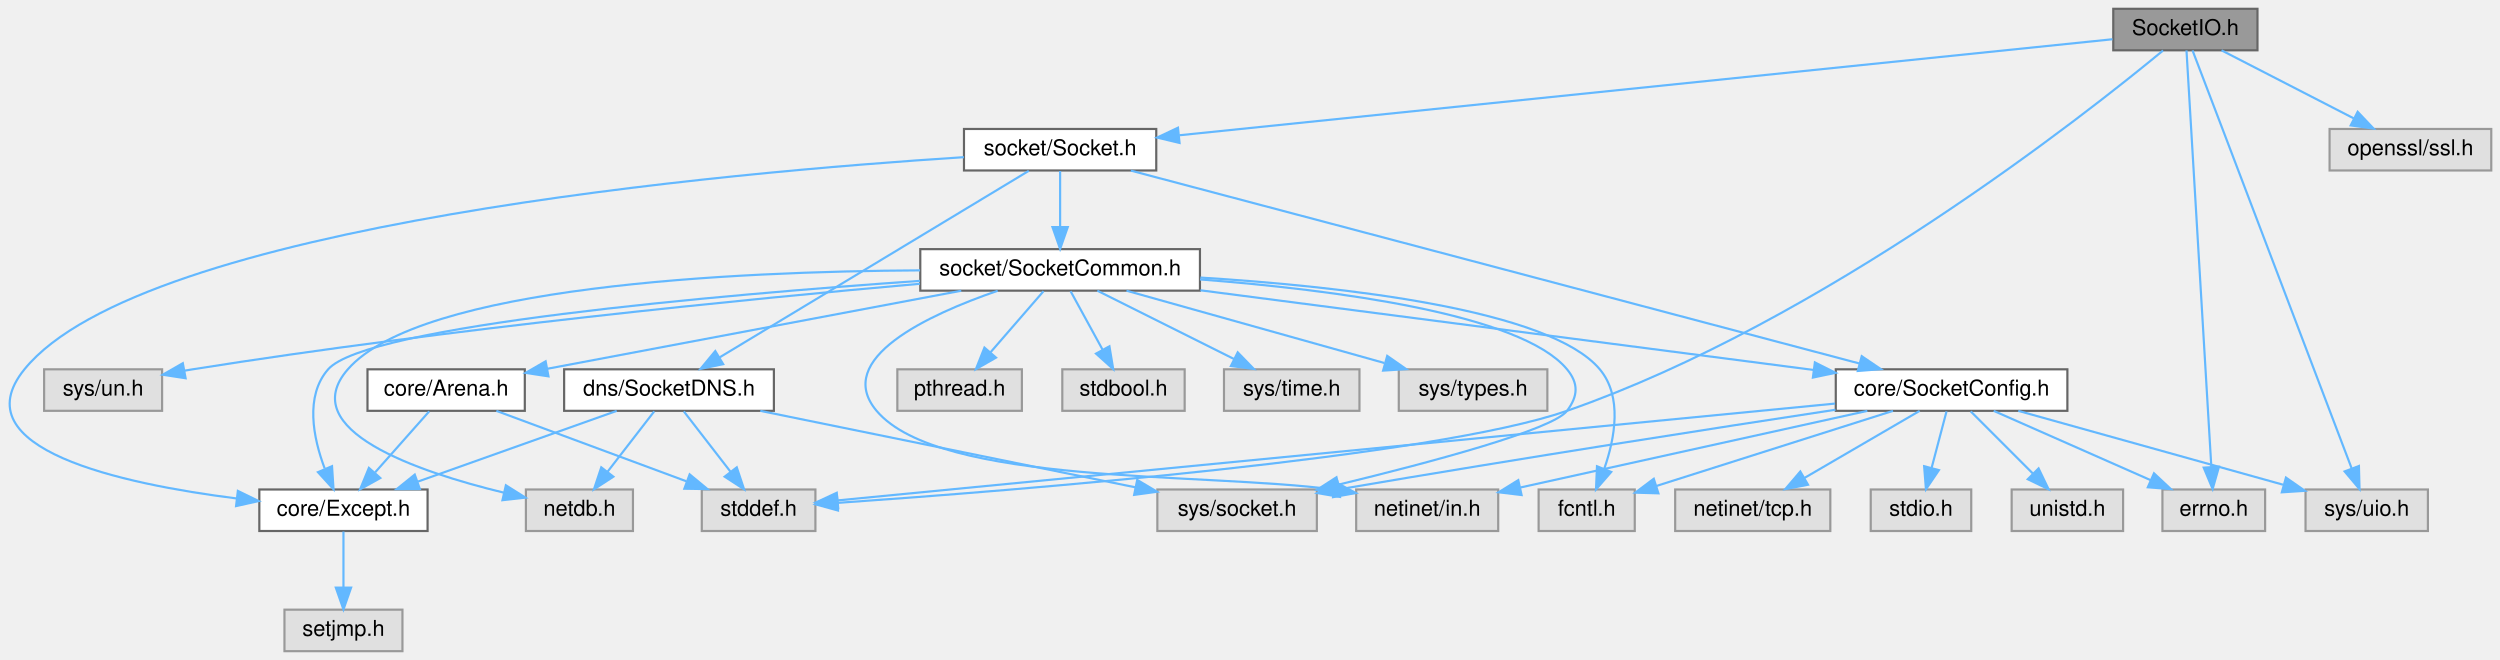
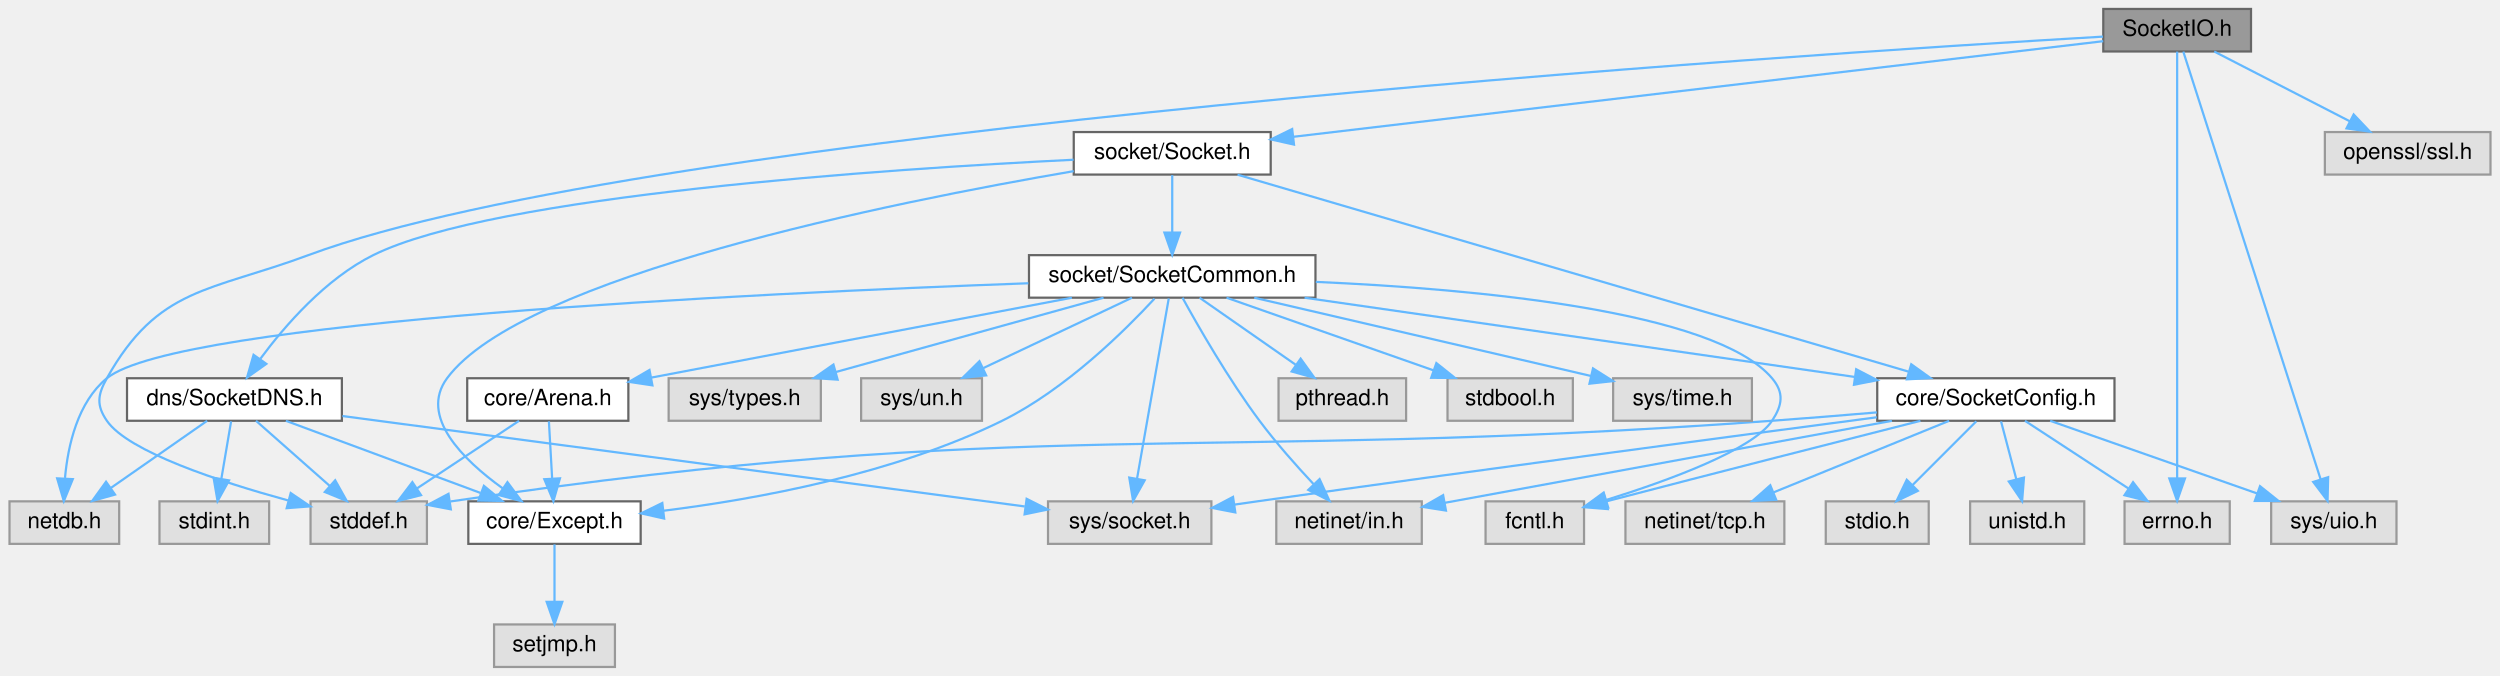
- <svg xmlns="http://www.w3.org/2000/svg" xmlns:xlink="http://www.w3.org/1999/xlink" width="1144pt" height="302pt" viewBox="0.00 0.00 1144.19 302.00">
+ <svg xmlns="http://www.w3.org/2000/svg" xmlns:xlink="http://www.w3.org/1999/xlink" width="1117pt" height="302pt" viewBox="0.00 0.00 1116.50 302.00">
  <g id="graph0" class="graph" transform="scale(1 1) rotate(0) translate(4 298)">
    <g id="Node000001" class="node">
      <g id="a_Node000001">
        <a xlink:title="Internal I/O abstraction layer for socket operations with TLS support.">
-           <polygon fill="#999999" stroke="#666666" points="1029.19,-294 963.19,-294 963.19,-275 1029.19,-275 1029.19,-294" />
-           <text text-anchor="middle" x="996.19" y="-282" font-family="Helvetica,sans-Serif" font-size="10.00">SocketIO.h</text>
+           <polygon fill="#999999" stroke="#666666" points="1001.5,-294 935.5,-294 935.5,-275 1001.5,-275 1001.5,-294" />
+           <text text-anchor="middle" x="968.5" y="-282" font-family="Helvetica,sans-Serif" font-size="10.00">SocketIO.h</text>
        </a>
      </g>
    </g>
    <g id="Node000002" class="node">
      <g id="a_Node000002">
        <a xlink:href="Socket_8h.html" target="_top" xlink:title="High-level TCP/IP and Unix domain socket interface.">
-           <polygon fill="white" stroke="#666666" points="525.19,-239 437.19,-239 437.19,-220 525.19,-220 525.19,-239" />
-           <text text-anchor="middle" x="481.19" y="-227" font-family="Helvetica,sans-Serif" font-size="10.00">socket/Socket.h</text>
+           <polygon fill="white" stroke="#666666" points="563.5,-239 475.5,-239 475.5,-220 563.5,-220 563.5,-239" />
+           <text text-anchor="middle" x="519.5" y="-227" font-family="Helvetica,sans-Serif" font-size="10.00">socket/Socket.h</text>
        </a>
      </g>
    </g>
    <g id="edge1_Node000001_Node000002" class="edge">
      <g id="a_edge1_Node000001_Node000002">
        <a xlink:title=" ">
-           <path fill="none" stroke="#63b8ff" d="M962.8,-280.06C875.98,-271.13 642.5,-247.1 535.77,-236.12" />
-           <polygon fill="#63b8ff" stroke="#63b8ff" points="535.85,-232.61 525.54,-235.06 535.13,-239.57 535.85,-232.61" />
+           <path fill="none" stroke="#63b8ff" d="M935.48,-279.6C858.77,-270.55 667.87,-248.01 573.74,-236.9" />
+           <polygon fill="#63b8ff" stroke="#63b8ff" points="573.91,-233.4 563.57,-235.7 573.09,-240.35 573.91,-233.4" />
        </a>
      </g>
    </g>
    <g id="Node000006" class="node">
      <g id="a_Node000006">
        <a xlink:title=" ">
-           <polygon fill="#e0e0e0" stroke="#999999" points="1032.69,-74 985.69,-74 985.69,-55 1032.69,-55 1032.69,-74" />
-           <text text-anchor="middle" x="1009.19" y="-62" font-family="Helvetica,sans-Serif" font-size="10.00">errno.h</text>
-         </a>
-       </g>
-     </g>
-     <g id="edge34_Node000001_Node000006" class="edge">
-       <g id="a_edge34_Node000001_Node000006">
-         <a xlink:title=" ">
-           <path fill="none" stroke="#63b8ff" d="M996.7,-274.95C998.61,-242.95 1005.37,-129.68 1008.07,-84.4" />
-           <polygon fill="#63b8ff" stroke="#63b8ff" points="1011.57,-84.41 1008.67,-74.22 1004.58,-84 1011.57,-84.41" />
+           <polygon fill="#e0e0e0" stroke="#999999" points="992,-74 945,-74 945,-55 992,-55 992,-74" />
+           <text text-anchor="middle" x="968.5" y="-62" font-family="Helvetica,sans-Serif" font-size="10.00">errno.h</text>
+         </a>
+       </g>
+     </g>
+     <g id="edge35_Node000001_Node000006" class="edge">
+       <g id="a_edge35_Node000001_Node000006">
+         <a xlink:title=" ">
+           <path fill="none" stroke="#63b8ff" d="M968.5,-274.95C968.5,-242.95 968.5,-129.68 968.5,-84.4" />
+           <polygon fill="#63b8ff" stroke="#63b8ff" points="972,-84.22 968.5,-74.22 965,-84.22 972,-84.22" />
        </a>
      </g>
    </g>
    <g id="Node000010" class="node">
      <g id="a_Node000010">
        <a xlink:title=" ">
-           <polygon fill="#e0e0e0" stroke="#999999" points="369.19,-74 317.19,-74 317.19,-55 369.19,-55 369.19,-74" />
-           <text text-anchor="middle" x="343.19" y="-62" font-family="Helvetica,sans-Serif" font-size="10.00">stddef.h</text>
-         </a>
-       </g>
-     </g>
-     <g id="edge35_Node000001_Node000010" class="edge">
-       <g id="a_edge35_Node000001_Node000010">
-         <a xlink:title=" ">
-           <path fill="none" stroke="#63b8ff" d="M985.99,-274.91C950.85,-245.86 830.49,-150.81 713.19,-110 652.01,-88.71 460.13,-73.5 379.48,-67.88" />
-           <polygon fill="#63b8ff" stroke="#63b8ff" points="379.52,-64.38 369.31,-67.18 379.04,-71.36 379.52,-64.38" />
+           <polygon fill="#e0e0e0" stroke="#999999" points="186.5,-74 134.5,-74 134.5,-55 186.5,-55 186.5,-74" />
+           <text text-anchor="middle" x="160.5" y="-62" font-family="Helvetica,sans-Serif" font-size="10.00">stddef.h</text>
+         </a>
+       </g>
+     </g>
+     <g id="edge36_Node000001_Node000010" class="edge">
+       <g id="a_edge36_Node000001_Node000010">
+         <a xlink:title=" ">
+           <path fill="none" stroke="#63b8ff" d="M935.35,-281.64C799.45,-273.68 285.04,-240.37 133.5,-184 89.56,-167.66 66.43,-169.89 43.5,-129 39.37,-121.63 38.71,-116.95 43.5,-110 53.03,-96.18 93.69,-82.83 124.42,-74.42" />
+           <polygon fill="#63b8ff" stroke="#63b8ff" points="125.64,-77.71 134.4,-71.76 123.84,-70.95 125.64,-77.71" />
        </a>
      </g>
    </g>
    <g id="Node000013" class="node">
      <g id="a_Node000013">
        <a xlink:title=" ">
-           <polygon fill="#e0e0e0" stroke="#999999" points="1107.19,-74 1051.19,-74 1051.19,-55 1107.19,-55 1107.19,-74" />
-           <text text-anchor="middle" x="1079.19" y="-62" font-family="Helvetica,sans-Serif" font-size="10.00">sys/uio.h</text>
-         </a>
-       </g>
-     </g>
-     <g id="edge36_Node000001_Node000013" class="edge">
-       <g id="a_edge36_Node000001_Node000013">
-         <a xlink:title=" ">
-           <path fill="none" stroke="#63b8ff" d="M999.46,-274.97C1002.88,-266.01 1008.42,-251.52 1013.19,-239 1034.76,-182.43 1060.21,-115.46 1072.24,-83.81" />
-           <polygon fill="#63b8ff" stroke="#63b8ff" points="1075.62,-84.76 1075.9,-74.17 1069.08,-82.27 1075.62,-84.76" />
-         </a>
-       </g>
-     </g>
-     <g id="Node000024" class="node">
-       <g id="a_Node000024">
-         <a xlink:title=" ">
-           <polygon fill="#e0e0e0" stroke="#999999" points="1136.19,-239 1062.19,-239 1062.19,-220 1136.19,-220 1136.19,-239" />
-           <text text-anchor="middle" x="1099.19" y="-227" font-family="Helvetica,sans-Serif" font-size="10.00">openssl/ssl.h</text>
-         </a>
-       </g>
-     </g>
-     <g id="edge37_Node000001_Node000024" class="edge">
-       <g id="a_edge37_Node000001_Node000024">
-         <a xlink:title=" ">
-           <path fill="none" stroke="#63b8ff" d="M1012.74,-274.98C1029.09,-266.57 1054.33,-253.59 1073.32,-243.81" />
-           <polygon fill="#63b8ff" stroke="#63b8ff" points="1075.05,-246.86 1082.34,-239.17 1071.85,-240.63 1075.05,-246.86" />
+           <polygon fill="#e0e0e0" stroke="#999999" points="1066.5,-74 1010.5,-74 1010.5,-55 1066.5,-55 1066.5,-74" />
+           <text text-anchor="middle" x="1038.5" y="-62" font-family="Helvetica,sans-Serif" font-size="10.00">sys/uio.h</text>
+         </a>
+       </g>
+     </g>
+     <g id="edge37_Node000001_Node000013" class="edge">
+       <g id="a_edge37_Node000001_Node000013">
+         <a xlink:title=" ">
+           <path fill="none" stroke="#63b8ff" d="M971.24,-274.95C981.57,-242.81 1018.2,-128.72 1032.61,-83.83" />
+           <polygon fill="#63b8ff" stroke="#63b8ff" points="1035.97,-84.81 1035.7,-74.22 1029.31,-82.67 1035.97,-84.81" />
+         </a>
+       </g>
+     </g>
+     <g id="Node000025" class="node">
+       <g id="a_Node000025">
+         <a xlink:title=" ">
+           <polygon fill="#e0e0e0" stroke="#999999" points="1108.5,-239 1034.5,-239 1034.5,-220 1108.5,-220 1108.5,-239" />
+           <text text-anchor="middle" x="1071.5" y="-227" font-family="Helvetica,sans-Serif" font-size="10.00">openssl/ssl.h</text>
+         </a>
+       </g>
+     </g>
+     <g id="edge38_Node000001_Node000025" class="edge">
+       <g id="a_edge38_Node000001_Node000025">
+         <a xlink:title=" ">
+           <path fill="none" stroke="#63b8ff" d="M985.05,-274.98C1001.39,-266.57 1026.63,-253.59 1045.63,-243.81" />
+           <polygon fill="#63b8ff" stroke="#63b8ff" points="1047.36,-246.86 1054.65,-239.17 1044.16,-240.63 1047.36,-246.86" />
        </a>
      </g>
    </g>
    <g id="Node000003" class="node">
      <g id="a_Node000003">
        <a xlink:href="Except_8h.html" target="_top" xlink:title="Structured exception handling for C with TRY/EXCEPT/FINALLY blocks.">
-           <polygon fill="white" stroke="#666666" points="191.69,-74 114.69,-74 114.69,-55 191.69,-55 191.69,-74" />
-           <text text-anchor="middle" x="153.19" y="-62" font-family="Helvetica,sans-Serif" font-size="10.00">core/Except.h</text>
+           <polygon fill="white" stroke="#666666" points="282,-74 205,-74 205,-55 282,-55 282,-74" />
+           <text text-anchor="middle" x="243.5" y="-62" font-family="Helvetica,sans-Serif" font-size="10.00">core/Except.h</text>
        </a>
      </g>
    </g>
    <g id="edge2_Node000002_Node000003" class="edge">
      <g id="a_edge2_Node000002_Node000003">
        <a xlink:title=" ">
-           <path fill="none" stroke="#63b8ff" d="M437.16,-226.09C330.15,-219.23 61.25,-195.59 7.19,-129 -22.35,-92.61 51.3,-76.57 104.4,-69.88" />
-           <polygon fill="#63b8ff" stroke="#63b8ff" points="104.86,-73.35 114.38,-68.7 104.04,-66.4 104.86,-73.35" />
+           <path fill="none" stroke="#63b8ff" d="M475.48,-221.53C394.97,-207.77 229.12,-174.49 195.5,-129 182.94,-112 202.53,-92.64 220.33,-79.82" />
+           <polygon fill="#63b8ff" stroke="#63b8ff" points="222.47,-82.59 228.78,-74.08 218.54,-76.8 222.47,-82.59" />
        </a>
      </g>
    </g>
    <g id="Node000005" class="node">
      <g id="a_Node000005">
        <a xlink:href="SocketConfig_8h.html" target="_top" xlink:title="Compile-time and runtime configuration constants, limits, and platform adaptations.">
-           <polygon fill="white" stroke="#666666" points="942.19,-129 836.19,-129 836.19,-110 942.19,-110 942.19,-129" />
-           <text text-anchor="middle" x="889.19" y="-117" font-family="Helvetica,sans-Serif" font-size="10.00">core/SocketConfig.h</text>
+           <polygon fill="white" stroke="#666666" points="940.5,-129 834.5,-129 834.5,-110 940.5,-110 940.5,-129" />
+           <text text-anchor="middle" x="887.5" y="-117" font-family="Helvetica,sans-Serif" font-size="10.00">core/SocketConfig.h</text>
        </a>
      </g>
    </g>
    <g id="edge4_Node000002_Node000005" class="edge">
      <g id="a_edge4_Node000002_Node000005">
        <a xlink:title=" ">
-           <path fill="none" stroke="#63b8ff" d="M513.55,-219.94C586.83,-200.54 765.42,-153.26 847.13,-131.63" />
-           <polygon fill="#63b8ff" stroke="#63b8ff" points="848.06,-135.01 856.83,-129.07 846.27,-128.24 848.06,-135.01" />
+           <path fill="none" stroke="#63b8ff" d="M548.68,-219.94C614.44,-200.64 774.22,-153.74 848.43,-131.97" />
+           <polygon fill="#63b8ff" stroke="#63b8ff" points="849.7,-135.24 858.31,-129.07 847.73,-128.52 849.7,-135.24" />
        </a>
      </g>
    </g>
    <g id="Node000015" class="node">
      <g id="a_Node000015">
        <a xlink:href="SocketDNS_8h.html" target="_top" xlink:title="Asynchronous DNS resolution API for non-blocking network applications.">
-           <polygon fill="white" stroke="#666666" points="350.19,-129 254.19,-129 254.19,-110 350.19,-110 350.19,-129" />
-           <text text-anchor="middle" x="302.19" y="-117" font-family="Helvetica,sans-Serif" font-size="10.00">dns/SocketDNS.h</text>
+           <polygon fill="white" stroke="#666666" points="148.5,-129 52.5,-129 52.5,-110 148.5,-110 148.5,-129" />
+           <text text-anchor="middle" x="100.5" y="-117" font-family="Helvetica,sans-Serif" font-size="10.00">dns/SocketDNS.h</text>
        </a>
      </g>
    </g>
    <g id="edge14_Node000002_Node000015" class="edge">
      <g id="a_edge14_Node000002_Node000015">
        <a xlink:title=" ">
-           <path fill="none" stroke="#63b8ff" d="M466.85,-219.84C435.95,-201.2 362.88,-157.11 325.34,-134.46" />
-           <polygon fill="#63b8ff" stroke="#63b8ff" points="326.98,-131.37 316.61,-129.2 323.36,-137.36 326.98,-131.37" />
+           <path fill="none" stroke="#63b8ff" d="M475.41,-226.63C392.44,-222.51 216.56,-210.83 162.5,-184 141.24,-173.45 123.12,-152.61 112.06,-137.68" />
+           <polygon fill="#63b8ff" stroke="#63b8ff" points="114.75,-135.43 106.11,-129.29 109.04,-139.47 114.75,-135.43" />
+         </a>
+       </g>
+     </g>
+     <g id="Node000018" class="node">
+       <g id="a_Node000018">
+         <a xlink:href="SocketCommon_8h.html" target="_top" xlink:title="Common utilities shared between Socket and SocketDgram modules.">
+           <polygon fill="white" stroke="#666666" points="583.5,-184 455.5,-184 455.5,-165 583.5,-165 583.5,-184" />
+           <text text-anchor="middle" x="519.5" y="-172" font-family="Helvetica,sans-Serif" font-size="10.00">socket/SocketCommon.h</text>
+         </a>
+       </g>
+     </g>
+     <g id="edge20_Node000002_Node000018" class="edge">
+       <g id="a_edge20_Node000002_Node000018">
+         <a xlink:title=" ">
+           <path fill="none" stroke="#63b8ff" d="M519.5,-219.75C519.5,-212.8 519.5,-202.85 519.5,-194.13" />
+           <polygon fill="#63b8ff" stroke="#63b8ff" points="523,-194.09 519.5,-184.09 516,-194.09 523,-194.09" />
+         </a>
+       </g>
+     </g>
+     <g id="Node000004" class="node">
+       <g id="a_Node000004">
+         <a xlink:title=" ">
+           <polygon fill="#e0e0e0" stroke="#999999" points="270.5,-19 216.5,-19 216.5,0 270.5,0 270.5,-19" />
+           <text text-anchor="middle" x="243.5" y="-7" font-family="Helvetica,sans-Serif" font-size="10.00">setjmp.h</text>
+         </a>
+       </g>
+     </g>
+     <g id="edge3_Node000003_Node000004" class="edge">
+       <g id="a_edge3_Node000003_Node000004">
+         <a xlink:title=" ">
+           <path fill="none" stroke="#63b8ff" d="M243.5,-54.75C243.5,-47.8 243.5,-37.85 243.5,-29.13" />
+           <polygon fill="#63b8ff" stroke="#63b8ff" points="247,-29.09 243.5,-19.09 240,-29.09 247,-29.09" />
+         </a>
+       </g>
+     </g>
+     <g id="edge5_Node000005_Node000006" class="edge">
+       <g id="a_edge5_Node000005_Node000006">
+         <a xlink:title=" ">
+           <path fill="none" stroke="#63b8ff" d="M900.51,-109.98C912.96,-101.84 931.96,-89.41 946.71,-79.76" />
+           <polygon fill="#63b8ff" stroke="#63b8ff" points="948.8,-82.57 955.25,-74.17 944.96,-76.72 948.8,-82.57" />
+         </a>
+       </g>
+     </g>
+     <g id="Node000007" class="node">
+       <g id="a_Node000007">
+         <a xlink:title=" ">
+           <polygon fill="#e0e0e0" stroke="#999999" points="703.5,-74 659.5,-74 659.5,-55 703.5,-55 703.5,-74" />
+           <text text-anchor="middle" x="681.5" y="-62" font-family="Helvetica,sans-Serif" font-size="10.00">fcntl.h</text>
+         </a>
+       </g>
+     </g>
+     <g id="edge6_Node000005_Node000007" class="edge">
+       <g id="a_edge6_Node000005_Node000007">
+         <a xlink:title=" ">
+           <path fill="none" stroke="#63b8ff" d="M853.79,-109.98C818.72,-101.09 762.23,-86.7 713.5,-74 713.4,-73.97 713.3,-73.95 713.2,-73.92" />
+           <polygon fill="#63b8ff" stroke="#63b8ff" points="714.09,-70.54 703.53,-71.38 712.31,-77.31 714.09,-70.54" />
+         </a>
+       </g>
+     </g>
+     <g id="Node000008" class="node">
+       <g id="a_Node000008">
+         <a xlink:title=" ">
+           <polygon fill="#e0e0e0" stroke="#999999" points="631,-74 566,-74 566,-55 631,-55 631,-74" />
+           <text text-anchor="middle" x="598.5" y="-62" font-family="Helvetica,sans-Serif" font-size="10.00">netinet/in.h</text>
+         </a>
+       </g>
+     </g>
+     <g id="edge7_Node000005_Node000008" class="edge">
+       <g id="a_edge7_Node000005_Node000008">
+         <a xlink:title=" ">
+           <path fill="none" stroke="#63b8ff" d="M841.07,-109.98C785.91,-99.87 694.64,-83.13 641.18,-73.33" />
+           <polygon fill="#63b8ff" stroke="#63b8ff" points="641.8,-69.88 631.34,-71.52 640.54,-76.77 641.8,-69.88" />
+         </a>
+       </g>
+     </g>
+     <g id="Node000009" class="node">
+       <g id="a_Node000009">
+         <a xlink:title=" ">
+           <polygon fill="#e0e0e0" stroke="#999999" points="793,-74 722,-74 722,-55 793,-55 793,-74" />
+           <text text-anchor="middle" x="757.5" y="-62" font-family="Helvetica,sans-Serif" font-size="10.00">netinet/tcp.h</text>
+         </a>
+       </g>
+     </g>
+     <g id="edge8_Node000005_Node000009" class="edge">
+       <g id="a_edge8_Node000005_Node000009">
+         <a xlink:title=" ">
+           <path fill="none" stroke="#63b8ff" d="M866.61,-109.98C845.42,-101.34 812.37,-87.87 788.2,-78.02" />
+           <polygon fill="#63b8ff" stroke="#63b8ff" points="789.35,-74.7 778.77,-74.17 786.71,-81.19 789.35,-74.7" />
+         </a>
+       </g>
+     </g>
+     <g id="edge9_Node000005_Node000010" class="edge">
+       <g id="a_edge9_Node000005_Node000010">
+         <a xlink:title=" ">
+           <path fill="none" stroke="#63b8ff" d="M834.32,-113.74C819.2,-112.45 802.71,-111.11 787.5,-110 527.94,-91.08 457.93,-112.7 196.94,-73.94" />
+           <polygon fill="#63b8ff" stroke="#63b8ff" points="197.18,-70.43 186.77,-72.41 196.14,-77.36 197.18,-70.43" />
+         </a>
+       </g>
+     </g>
+     <g id="Node000011" class="node">
+       <g id="a_Node000011">
+         <a xlink:title=" ">
+           <polygon fill="#e0e0e0" stroke="#999999" points="857.5,-74 811.5,-74 811.5,-55 857.5,-55 857.5,-74" />
+           <text text-anchor="middle" x="834.5" y="-62" font-family="Helvetica,sans-Serif" font-size="10.00">stdio.h</text>
+         </a>
+       </g>
+     </g>
+     <g id="edge10_Node000005_Node000011" class="edge">
+       <g id="a_edge10_Node000005_Node000011">
+         <a xlink:title=" ">
+           <path fill="none" stroke="#63b8ff" d="M878.75,-109.75C871.03,-102.03 859.6,-90.6 850.28,-81.28" />
+           <polygon fill="#63b8ff" stroke="#63b8ff" points="852.64,-78.69 843.09,-74.09 847.69,-83.64 852.64,-78.69" />
+         </a>
+       </g>
+     </g>
+     <g id="Node000012" class="node">
+       <g id="a_Node000012">
+         <a xlink:title=" ">
+           <polygon fill="#e0e0e0" stroke="#999999" points="537,-74 464,-74 464,-55 537,-55 537,-74" />
+           <text text-anchor="middle" x="500.5" y="-62" font-family="Helvetica,sans-Serif" font-size="10.00">sys/socket.h</text>
+         </a>
+       </g>
+     </g>
+     <g id="edge11_Node000005_Node000012" class="edge">
+       <g id="a_edge11_Node000005_Node000012">
+         <a xlink:title=" ">
+           <path fill="none" stroke="#63b8ff" d="M834.31,-111.56C769.07,-102.99 655.09,-87.86 557.5,-74 554.23,-73.54 550.86,-73.05 547.46,-72.56" />
+           <polygon fill="#63b8ff" stroke="#63b8ff" points="547.69,-69.05 537.28,-71.06 546.67,-75.98 547.69,-69.05" />
+         </a>
+       </g>
+     </g>
+     <g id="edge12_Node000005_Node000013" class="edge">
+       <g id="a_edge12_Node000005_Node000013">
+         <a xlink:title=" ">
+           <path fill="none" stroke="#63b8ff" d="M911.76,-109.98C936.82,-101.19 976.13,-87.39 1004.33,-77.49" />
+           <polygon fill="#63b8ff" stroke="#63b8ff" points="1005.52,-80.78 1013.8,-74.17 1003.2,-74.18 1005.52,-80.78" />
+         </a>
+       </g>
+     </g>
+     <g id="Node000014" class="node">
+       <g id="a_Node000014">
+         <a xlink:title=" ">
+           <polygon fill="#e0e0e0" stroke="#999999" points="927,-74 876,-74 876,-55 927,-55 927,-74" />
+           <text text-anchor="middle" x="901.5" y="-62" font-family="Helvetica,sans-Serif" font-size="10.00">unistd.h</text>
+         </a>
+       </g>
+     </g>
+     <g id="edge13_Node000005_Node000014" class="edge">
+       <g id="a_edge13_Node000005_Node000014">
+         <a xlink:title=" ">
+           <path fill="none" stroke="#63b8ff" d="M889.81,-109.75C891.67,-102.72 894.34,-92.62 896.65,-83.84" />
+           <polygon fill="#63b8ff" stroke="#63b8ff" points="900.06,-84.65 899.23,-74.09 893.29,-82.86 900.06,-84.65" />
+         </a>
+       </g>
+     </g>
+     <g id="edge15_Node000015_Node000003" class="edge">
+       <g id="a_edge15_Node000015_Node000003">
+         <a xlink:title=" ">
+           <path fill="none" stroke="#63b8ff" d="M123.48,-109.98C147,-101.27 183.79,-87.63 210.44,-77.75" />
+           <polygon fill="#63b8ff" stroke="#63b8ff" points="211.95,-80.93 220.11,-74.17 209.51,-74.36 211.95,-80.93" />
+         </a>
+       </g>
+     </g>
+     <g id="edge17_Node000015_Node000010" class="edge">
+       <g id="a_edge17_Node000015_Node000010">
+         <a xlink:title=" ">
+           <path fill="none" stroke="#63b8ff" d="M110.14,-109.98C119.01,-102.15 132.37,-90.34 143.11,-80.86" />
+           <polygon fill="#63b8ff" stroke="#63b8ff" points="145.51,-83.41 150.68,-74.17 140.87,-78.17 145.51,-83.41" />
+         </a>
+       </g>
+     </g>
+     <g id="edge19_Node000015_Node000012" class="edge">
+       <g id="a_edge19_Node000015_Node000012">
+         <a xlink:title=" ">
+           <path fill="none" stroke="#63b8ff" d="M148.75,-112.11C226.15,-101.85 377.1,-81.85 453.62,-71.71" />
+           <polygon fill="#63b8ff" stroke="#63b8ff" points="454.45,-75.13 463.91,-70.35 453.53,-68.19 454.45,-75.13" />
+         </a>
+       </g>
+     </g>
+     <g id="Node000016" class="node">
+       <g id="a_Node000016">
+         <a xlink:title=" ">
+           <polygon fill="#e0e0e0" stroke="#999999" points="49,-74 0,-74 0,-55 49,-55 49,-74" />
+           <text text-anchor="middle" x="24.5" y="-62" font-family="Helvetica,sans-Serif" font-size="10.00">netdb.h</text>
+         </a>
+       </g>
+     </g>
+     <g id="edge16_Node000015_Node000016" class="edge">
+       <g id="a_edge16_Node000015_Node000016">
+         <a xlink:title=" ">
+           <path fill="none" stroke="#63b8ff" d="M88.29,-109.98C76.72,-101.92 59.12,-89.65 45.34,-80.03" />
+           <polygon fill="#63b8ff" stroke="#63b8ff" points="47.14,-77.02 36.93,-74.17 43.13,-82.76 47.14,-77.02" />
        </a>
      </g>
    </g>
    <g id="Node000017" class="node">
      <g id="a_Node000017">
-         <a xlink:href="SocketCommon_8h.html" target="_top" xlink:title="Common utilities shared between Socket and SocketDgram modules.">
-           <polygon fill="white" stroke="#666666" points="545.19,-184 417.19,-184 417.19,-165 545.19,-165 545.19,-184" />
-           <text text-anchor="middle" x="481.19" y="-172" font-family="Helvetica,sans-Serif" font-size="10.00">socket/SocketCommon.h</text>
-         </a>
-       </g>
-     </g>
-     <g id="edge19_Node000002_Node000017" class="edge">
-       <g id="a_edge19_Node000002_Node000017">
-         <a xlink:title=" ">
-           <path fill="none" stroke="#63b8ff" d="M481.19,-219.75C481.19,-212.8 481.19,-202.85 481.19,-194.13" />
-           <polygon fill="#63b8ff" stroke="#63b8ff" points="484.69,-194.09 481.19,-184.09 477.69,-194.09 484.69,-194.09" />
-         </a>
-       </g>
-     </g>
-     <g id="Node000004" class="node">
-       <g id="a_Node000004">
-         <a xlink:title=" ">
-           <polygon fill="#e0e0e0" stroke="#999999" points="180.19,-19 126.19,-19 126.19,0 180.19,0 180.19,-19" />
-           <text text-anchor="middle" x="153.19" y="-7" font-family="Helvetica,sans-Serif" font-size="10.00">setjmp.h</text>
-         </a>
-       </g>
-     </g>
-     <g id="edge3_Node000003_Node000004" class="edge">
-       <g id="a_edge3_Node000003_Node000004">
-         <a xlink:title=" ">
-           <path fill="none" stroke="#63b8ff" d="M153.19,-54.75C153.19,-47.8 153.19,-37.85 153.19,-29.13" />
-           <polygon fill="#63b8ff" stroke="#63b8ff" points="156.69,-29.09 153.19,-19.09 149.69,-29.09 156.69,-29.09" />
-         </a>
-       </g>
-     </g>
-     <g id="edge5_Node000005_Node000006" class="edge">
-       <g id="a_edge5_Node000005_Node000006">
-         <a xlink:title=" ">
-           <path fill="none" stroke="#63b8ff" d="M908.47,-109.98C927.86,-101.42 958,-88.11 980.26,-78.28" />
-           <polygon fill="#63b8ff" stroke="#63b8ff" points="981.83,-81.41 989.56,-74.17 979,-75.01 981.83,-81.41" />
-         </a>
-       </g>
-     </g>
-     <g id="Node000007" class="node">
-       <g id="a_Node000007">
-         <a xlink:title=" ">
-           <polygon fill="#e0e0e0" stroke="#999999" points="744.19,-74 700.19,-74 700.19,-55 744.19,-55 744.19,-74" />
-           <text text-anchor="middle" x="722.19" y="-62" font-family="Helvetica,sans-Serif" font-size="10.00">fcntl.h</text>
-         </a>
-       </g>
-     </g>
-     <g id="edge6_Node000005_Node000007" class="edge">
-       <g id="a_edge6_Node000005_Node000007">
-         <a xlink:title=" ">
-           <path fill="none" stroke="#63b8ff" d="M862.36,-109.98C832.83,-100.61 785.38,-85.55 754,-75.59" />
-           <polygon fill="#63b8ff" stroke="#63b8ff" points="755.01,-72.24 744.42,-72.55 752.89,-78.91 755.01,-72.24" />
-         </a>
-       </g>
-     </g>
-     <g id="Node000008" class="node">
-       <g id="a_Node000008">
-         <a xlink:title=" ">
-           <polygon fill="#e0e0e0" stroke="#999999" points="681.69,-74 616.69,-74 616.69,-55 681.69,-55 681.69,-74" />
-           <text text-anchor="middle" x="649.19" y="-62" font-family="Helvetica,sans-Serif" font-size="10.00">netinet/in.h</text>
-         </a>
-       </g>
-     </g>
-     <g id="edge7_Node000005_Node000008" class="edge">
-       <g id="a_edge7_Node000005_Node000008">
-         <a xlink:title=" ">
-           <path fill="none" stroke="#63b8ff" d="M850.63,-109.98C807.24,-100.4 736.94,-84.88 691.91,-74.93" />
-           <polygon fill="#63b8ff" stroke="#63b8ff" points="692.39,-71.46 681.87,-72.72 690.88,-78.29 692.39,-71.46" />
-         </a>
-       </g>
-     </g>
-     <g id="Node000009" class="node">
-       <g id="a_Node000009">
-         <a xlink:title=" ">
-           <polygon fill="#e0e0e0" stroke="#999999" points="833.69,-74 762.69,-74 762.69,-55 833.69,-55 833.69,-74" />
-           <text text-anchor="middle" x="798.19" y="-62" font-family="Helvetica,sans-Serif" font-size="10.00">netinet/tcp.h</text>
-         </a>
-       </g>
-     </g>
-     <g id="edge8_Node000005_Node000009" class="edge">
-       <g id="a_edge8_Node000005_Node000009">
-         <a xlink:title=" ">
-           <path fill="none" stroke="#63b8ff" d="M874.57,-109.98C860.33,-101.69 838.44,-88.94 821.74,-79.22" />
-           <polygon fill="#63b8ff" stroke="#63b8ff" points="823.48,-76.18 813.08,-74.17 819.96,-82.23 823.48,-76.18" />
-         </a>
-       </g>
-     </g>
-     <g id="edge9_Node000005_Node000010" class="edge">
-       <g id="a_edge9_Node000005_Node000010">
-         <a xlink:title=" ">
-           <path fill="none" stroke="#63b8ff" d="M835.85,-113.32C725.26,-102.59 473.51,-78.15 379.5,-69.02" />
-           <polygon fill="#63b8ff" stroke="#63b8ff" points="379.64,-65.52 369.35,-68.04 378.96,-72.49 379.64,-65.52" />
-         </a>
-       </g>
-     </g>
-     <g id="Node000011" class="node">
-       <g id="a_Node000011">
-         <a xlink:title=" ">
-           <polygon fill="#e0e0e0" stroke="#999999" points="898.19,-74 852.19,-74 852.19,-55 898.19,-55 898.19,-74" />
-           <text text-anchor="middle" x="875.19" y="-62" font-family="Helvetica,sans-Serif" font-size="10.00">stdio.h</text>
-         </a>
-       </g>
-     </g>
-     <g id="edge10_Node000005_Node000011" class="edge">
-       <g id="a_edge10_Node000005_Node000011">
-         <a xlink:title=" ">
-           <path fill="none" stroke="#63b8ff" d="M886.88,-109.75C885.03,-102.72 882.36,-92.62 880.04,-83.84" />
-           <polygon fill="#63b8ff" stroke="#63b8ff" points="883.4,-82.86 877.46,-74.09 876.63,-84.65 883.4,-82.86" />
-         </a>
-       </g>
-     </g>
-     <g id="Node000012" class="node">
-       <g id="a_Node000012">
-         <a xlink:title=" ">
-           <polygon fill="#e0e0e0" stroke="#999999" points="598.69,-74 525.69,-74 525.69,-55 598.69,-55 598.69,-74" />
-           <text text-anchor="middle" x="562.19" y="-62" font-family="Helvetica,sans-Serif" font-size="10.00">sys/socket.h</text>
-         </a>
-       </g>
-     </g>
-     <g id="edge11_Node000005_Node000012" class="edge">
-       <g id="a_edge11_Node000005_Node000012">
-         <a xlink:title=" ">
-           <path fill="none" stroke="#63b8ff" d="M836.04,-110.5C781.58,-102.21 694.21,-88.64 608.71,-74.05" />
-           <polygon fill="#63b8ff" stroke="#63b8ff" points="609.28,-70.6 598.84,-72.36 608.1,-77.5 609.28,-70.6" />
-         </a>
-       </g>
-     </g>
-     <g id="edge12_Node000005_Node000013" class="edge">
-       <g id="a_edge12_Node000005_Node000013">
-         <a xlink:title=" ">
-           <path fill="none" stroke="#63b8ff" d="M919.72,-109.98C952.66,-100.8 1005.18,-86.15 1040.87,-76.19" />
-           <polygon fill="#63b8ff" stroke="#63b8ff" points="1042.22,-79.45 1050.91,-73.39 1040.34,-72.7 1042.22,-79.45" />
-         </a>
-       </g>
-     </g>
-     <g id="Node000014" class="node">
-       <g id="a_Node000014">
-         <a xlink:title=" ">
-           <polygon fill="#e0e0e0" stroke="#999999" points="967.69,-74 916.69,-74 916.69,-55 967.69,-55 967.69,-74" />
-           <text text-anchor="middle" x="942.19" y="-62" font-family="Helvetica,sans-Serif" font-size="10.00">unistd.h</text>
-         </a>
-       </g>
-     </g>
-     <g id="edge13_Node000005_Node000014" class="edge">
-       <g id="a_edge13_Node000005_Node000014">
-         <a xlink:title=" ">
-           <path fill="none" stroke="#63b8ff" d="M897.94,-109.75C905.66,-102.03 917.1,-90.6 926.41,-81.28" />
-           <polygon fill="#63b8ff" stroke="#63b8ff" points="929.01,-83.64 933.6,-74.09 924.06,-78.69 929.01,-83.64" />
-         </a>
-       </g>
-     </g>
-     <g id="edge15_Node000015_Node000003" class="edge">
-       <g id="a_edge15_Node000015_Node000003">
-         <a xlink:title=" ">
-           <path fill="none" stroke="#63b8ff" d="M278.25,-109.98C253.64,-101.23 215.07,-87.51 187.28,-77.62" />
-           <polygon fill="#63b8ff" stroke="#63b8ff" points="188.16,-74.22 177.57,-74.17 185.82,-80.82 188.16,-74.22" />
-         </a>
-       </g>
-     </g>
-     <g id="edge17_Node000015_Node000010" class="edge">
-       <g id="a_edge17_Node000015_Node000010">
-         <a xlink:title=" ">
-           <path fill="none" stroke="#63b8ff" d="M308.96,-109.75C314.75,-102.26 323.25,-91.28 330.33,-82.13" />
-           <polygon fill="#63b8ff" stroke="#63b8ff" points="333.2,-84.14 336.55,-74.09 327.66,-79.86 333.2,-84.14" />
-         </a>
-       </g>
-     </g>
-     <g id="edge18_Node000015_Node000012" class="edge">
-       <g id="a_edge18_Node000015_Node000012">
-         <a xlink:title=" ">
-           <path fill="none" stroke="#63b8ff" d="M343.97,-109.98C390.87,-100.42 466.79,-84.95 515.58,-75" />
-           <polygon fill="#63b8ff" stroke="#63b8ff" points="516.47,-78.39 525.57,-72.97 515.07,-71.53 516.47,-78.39" />
-         </a>
-       </g>
-     </g>
-     <g id="Node000016" class="node">
-       <g id="a_Node000016">
-         <a xlink:title=" ">
-           <polygon fill="#e0e0e0" stroke="#999999" points="285.69,-74 236.69,-74 236.69,-55 285.69,-55 285.69,-74" />
-           <text text-anchor="middle" x="261.19" y="-62" font-family="Helvetica,sans-Serif" font-size="10.00">netdb.h</text>
-         </a>
-       </g>
-     </g>
-     <g id="edge16_Node000015_Node000016" class="edge">
-       <g id="a_edge16_Node000015_Node000016">
-         <a xlink:title=" ">
-           <path fill="none" stroke="#63b8ff" d="M295.42,-109.75C289.63,-102.26 281.13,-91.28 274.06,-82.13" />
-           <polygon fill="#63b8ff" stroke="#63b8ff" points="276.72,-79.86 267.84,-74.09 271.19,-84.14 276.72,-79.86" />
-         </a>
-       </g>
-     </g>
-     <g id="edge32_Node000017_Node000003" class="edge">
-       <g id="a_edge32_Node000017_Node000003">
-         <a xlink:title=" ">
-           <path fill="none" stroke="#63b8ff" d="M417.05,-169.48C324.79,-163.02 163.73,-149.03 146.19,-129 135.48,-116.77 139.33,-97.72 144.58,-83.67" />
-           <polygon fill="#63b8ff" stroke="#63b8ff" points="147.96,-84.67 148.65,-74.1 141.52,-81.93 147.96,-84.67" />
-         </a>
-       </g>
-     </g>
-     <g id="edge33_Node000017_Node000005" class="edge">
-       <g id="a_edge33_Node000017_Node000005">
-         <a xlink:title=" ">
-           <path fill="none" stroke="#63b8ff" d="M545.39,-165.16C622.17,-155.19 749.86,-138.6 826.13,-128.69" />
-           <polygon fill="#63b8ff" stroke="#63b8ff" points="826.62,-132.16 836.08,-127.4 825.72,-125.22 826.62,-132.16" />
-         </a>
-       </g>
-     </g>
-     <g id="edge22_Node000017_Node000007" class="edge">
-       <g id="a_edge22_Node000017_Node000007">
-         <a xlink:title=" ">
-           <path fill="none" stroke="#63b8ff" d="M545.38,-170.99C610.64,-166.93 705.31,-156.37 728.19,-129 738.61,-116.54 735.12,-97.52 730.25,-83.55" />
-           <polygon fill="#63b8ff" stroke="#63b8ff" points="733.41,-82.03 726.45,-74.03 726.9,-84.62 733.41,-82.03" />
-         </a>
-       </g>
-     </g>
-     <g id="edge24_Node000017_Node000008" class="edge">
-       <g id="a_edge24_Node000017_Node000008">
-         <a xlink:title=" ">
-           <path fill="none" stroke="#63b8ff" d="M452.62,-164.95C421.03,-154.08 377.09,-133.82 397.19,-110 426.13,-75.71 546.65,-81.94 606.46,-73.98" />
-           <polygon fill="#63b8ff" stroke="#63b8ff" points="607.21,-77.4 616.54,-72.38 606.11,-70.49 607.21,-77.4" />
-         </a>
-       </g>
-     </g>
-     <g id="edge25_Node000017_Node000012" class="edge">
-       <g id="a_edge25_Node000017_Node000012">
-         <a xlink:title=" ">
-           <path fill="none" stroke="#63b8ff" d="M545.21,-170.13C606.36,-165.42 692.23,-154.37 713.19,-129 718.57,-122.49 718.25,-116.76 713.19,-110 706.71,-101.34 650.5,-86.37 608.55,-76.21" />
-           <polygon fill="#63b8ff" stroke="#63b8ff" points="609.31,-72.79 598.76,-73.87 607.67,-79.6 609.31,-72.79" />
-         </a>
-       </g>
-     </g>
-     <g id="edge23_Node000017_Node000016" class="edge">
-       <g id="a_edge23_Node000017_Node000016">
-         <a xlink:title=" ">
-           <path fill="none" stroke="#63b8ff" d="M417.08,-174.29C331.96,-173.8 188.48,-167.14 155.19,-129 130.93,-101.2 187.14,-82.09 226.63,-72.54" />
-           <polygon fill="#63b8ff" stroke="#63b8ff" points="227.53,-75.92 236.49,-70.27 225.96,-69.1 227.53,-75.92" />
-         </a>
-       </g>
-     </g>
-     <g id="Node000018" class="node">
-       <g id="a_Node000018">
-         <a xlink:title=" ">
-           <polygon fill="#e0e0e0" stroke="#999999" points="463.69,-129 406.69,-129 406.69,-110 463.69,-110 463.69,-129" />
-           <text text-anchor="middle" x="435.19" y="-117" font-family="Helvetica,sans-Serif" font-size="10.00">pthread.h</text>
-         </a>
-       </g>
-     </g>
-     <g id="edge20_Node000017_Node000018" class="edge">
-       <g id="a_edge20_Node000017_Node000018">
-         <a xlink:title=" ">
-           <path fill="none" stroke="#63b8ff" d="M473.6,-164.75C467.03,-157.18 457.37,-146.05 449.38,-136.84" />
-           <polygon fill="#63b8ff" stroke="#63b8ff" points="451.85,-134.35 442.65,-129.09 446.56,-138.94 451.85,-134.35" />
+         <a xlink:title=" ">
+           <polygon fill="#e0e0e0" stroke="#999999" points="116,-74 67,-74 67,-55 116,-55 116,-74" />
+           <text text-anchor="middle" x="91.5" y="-62" font-family="Helvetica,sans-Serif" font-size="10.00">stdint.h</text>
+         </a>
+       </g>
+     </g>
+     <g id="edge18_Node000015_Node000017" class="edge">
+       <g id="a_edge18_Node000015_Node000017">
+         <a xlink:title=" ">
+           <path fill="none" stroke="#63b8ff" d="M99.01,-109.75C97.83,-102.8 96.14,-92.85 94.66,-84.13" />
+           <polygon fill="#63b8ff" stroke="#63b8ff" points="98.08,-83.36 92.96,-74.09 91.18,-84.53 98.08,-83.36" />
+         </a>
+       </g>
+     </g>
+     <g id="edge33_Node000018_Node000003" class="edge">
+       <g id="a_edge33_Node000018_Node000003">
+         <a xlink:title=" ">
+           <path fill="none" stroke="#63b8ff" d="M511.58,-164.57C498.73,-150.66 471.88,-123.97 443.5,-110 395.15,-86.2 333.98,-74.98 292.09,-69.79" />
+           <polygon fill="#63b8ff" stroke="#63b8ff" points="292.49,-66.31 282.15,-68.63 291.67,-73.27 292.49,-66.31" />
+         </a>
+       </g>
+     </g>
+     <g id="edge34_Node000018_Node000005" class="edge">
+       <g id="a_edge34_Node000018_Node000005">
+         <a xlink:title=" ">
+           <path fill="none" stroke="#63b8ff" d="M578.63,-164.98C645.88,-155.3 755.27,-139.54 824.21,-129.62" />
+           <polygon fill="#63b8ff" stroke="#63b8ff" points="825.09,-133.02 834.49,-128.13 824.1,-126.1 825.09,-133.02" />
+         </a>
+       </g>
+     </g>
+     <g id="edge23_Node000018_Node000007" class="edge">
+       <g id="a_edge23_Node000018_Node000007">
+         <a xlink:title=" ">
+           <path fill="none" stroke="#63b8ff" d="M583.65,-172.05C654.47,-168.94 761.88,-159.22 787.5,-129 792.96,-122.56 792.17,-117.03 787.5,-110 778.89,-97.05 741.47,-83.37 713.52,-74.65" />
+           <polygon fill="#63b8ff" stroke="#63b8ff" points="714.3,-71.24 703.72,-71.68 712.27,-77.93 714.3,-71.24" />
+         </a>
+       </g>
+     </g>
+     <g id="edge25_Node000018_Node000008" class="edge">
+       <g id="a_edge25_Node000018_Node000008">
+         <a xlink:title=" ">
+           <path fill="none" stroke="#63b8ff" d="M524.09,-164.97C530.95,-152.47 544.57,-128.66 558.5,-110 565.87,-100.14 574.98,-89.87 582.65,-81.69" />
+           <polygon fill="#63b8ff" stroke="#63b8ff" points="585.34,-83.94 589.72,-74.29 580.28,-79.1 585.34,-83.94" />
+         </a>
+       </g>
+     </g>
+     <g id="edge26_Node000018_Node000012" class="edge">
+       <g id="a_edge26_Node000018_Node000012">
+         <a xlink:title=" ">
+           <path fill="none" stroke="#63b8ff" d="M517.95,-164.66C514.87,-147.17 507.94,-107.8 503.8,-84.27" />
+           <polygon fill="#63b8ff" stroke="#63b8ff" points="507.2,-83.4 502.02,-74.16 500.31,-84.61 507.2,-83.4" />
+         </a>
+       </g>
+     </g>
+     <g id="edge24_Node000018_Node000016" class="edge">
+       <g id="a_edge24_Node000018_Node000016">
+         <a xlink:title=" ">
+           <path fill="none" stroke="#63b8ff" d="M455.22,-171.44C332.6,-166.95 74.67,-154.55 43.5,-129 30.44,-118.29 26.11,-98.99 24.79,-84.47" />
+           <polygon fill="#63b8ff" stroke="#63b8ff" points="28.27,-83.92 24.27,-74.1 21.28,-84.27 28.27,-83.92" />
        </a>
      </g>
    </g>
    <g id="Node000019" class="node">
      <g id="a_Node000019">
        <a xlink:title=" ">
-           <polygon fill="#e0e0e0" stroke="#999999" points="538.19,-129 482.19,-129 482.19,-110 538.19,-110 538.19,-129" />
-           <text text-anchor="middle" x="510.19" y="-117" font-family="Helvetica,sans-Serif" font-size="10.00">stdbool.h</text>
-         </a>
-       </g>
-     </g>
-     <g id="edge21_Node000017_Node000019" class="edge">
-       <g id="a_edge21_Node000017_Node000019">
-         <a xlink:title=" ">
-           <path fill="none" stroke="#63b8ff" d="M485.98,-164.75C489.95,-157.49 495.72,-146.95 500.63,-137.98" />
-           <polygon fill="#63b8ff" stroke="#63b8ff" points="503.76,-139.54 505.49,-129.09 497.62,-136.18 503.76,-139.54" />
+           <polygon fill="#e0e0e0" stroke="#999999" points="624,-129 567,-129 567,-110 624,-110 624,-129" />
+           <text text-anchor="middle" x="595.5" y="-117" font-family="Helvetica,sans-Serif" font-size="10.00">pthread.h</text>
+         </a>
+       </g>
+     </g>
+     <g id="edge21_Node000018_Node000019" class="edge">
+       <g id="a_edge21_Node000018_Node000019">
+         <a xlink:title=" ">
+           <path fill="none" stroke="#63b8ff" d="M531.71,-164.98C543.28,-156.92 560.88,-144.65 574.66,-135.03" />
+           <polygon fill="#63b8ff" stroke="#63b8ff" points="576.87,-137.76 583.07,-129.17 572.86,-132.02 576.87,-137.76" />
        </a>
      </g>
    </g>
    <g id="Node000020" class="node">
      <g id="a_Node000020">
        <a xlink:title=" ">
-           <polygon fill="#e0e0e0" stroke="#999999" points="618.19,-129 556.19,-129 556.19,-110 618.19,-110 618.19,-129" />
-           <text text-anchor="middle" x="587.19" y="-117" font-family="Helvetica,sans-Serif" font-size="10.00">sys/time.h</text>
-         </a>
-       </g>
-     </g>
-     <g id="edge26_Node000017_Node000020" class="edge">
-       <g id="a_edge26_Node000017_Node000020">
-         <a xlink:title=" ">
-           <path fill="none" stroke="#63b8ff" d="M498.22,-164.98C515.12,-156.54 541.26,-143.47 560.84,-133.68" />
-           <polygon fill="#63b8ff" stroke="#63b8ff" points="562.47,-136.77 569.85,-129.17 559.34,-130.51 562.47,-136.77" />
+           <polygon fill="#e0e0e0" stroke="#999999" points="698.5,-129 642.5,-129 642.5,-110 698.5,-110 698.5,-129" />
+           <text text-anchor="middle" x="670.5" y="-117" font-family="Helvetica,sans-Serif" font-size="10.00">stdbool.h</text>
+         </a>
+       </g>
+     </g>
+     <g id="edge22_Node000018_Node000020" class="edge">
+       <g id="a_edge22_Node000018_Node000020">
+         <a xlink:title=" ">
+           <path fill="none" stroke="#63b8ff" d="M543.76,-164.98C568.82,-156.19 608.13,-142.39 636.33,-132.49" />
+           <polygon fill="#63b8ff" stroke="#63b8ff" points="637.52,-135.78 645.8,-129.17 635.2,-129.18 637.52,-135.78" />
        </a>
      </g>
    </g>
    <g id="Node000021" class="node">
      <g id="a_Node000021">
        <a xlink:title=" ">
-           <polygon fill="#e0e0e0" stroke="#999999" points="704.19,-129 636.19,-129 636.19,-110 704.19,-110 704.19,-129" />
-           <text text-anchor="middle" x="670.19" y="-117" font-family="Helvetica,sans-Serif" font-size="10.00">sys/types.h</text>
-         </a>
-       </g>
-     </g>
-     <g id="edge27_Node000017_Node000021" class="edge">
-       <g id="a_edge27_Node000017_Node000021">
-         <a xlink:title=" ">
-           <path fill="none" stroke="#63b8ff" d="M511.56,-164.98C543.56,-156.01 594.15,-141.82 629.57,-131.89" />
-           <polygon fill="#63b8ff" stroke="#63b8ff" points="630.9,-135.15 639.59,-129.08 629.01,-128.41 630.9,-135.15" />
+           <polygon fill="#e0e0e0" stroke="#999999" points="778.5,-129 716.5,-129 716.5,-110 778.5,-110 778.5,-129" />
+           <text text-anchor="middle" x="747.5" y="-117" font-family="Helvetica,sans-Serif" font-size="10.00">sys/time.h</text>
+         </a>
+       </g>
+     </g>
+     <g id="edge27_Node000018_Node000021" class="edge">
+       <g id="a_edge27_Node000018_Node000021">
+         <a xlink:title=" ">
+           <path fill="none" stroke="#63b8ff" d="M556.13,-164.98C597.27,-155.42 663.86,-139.94 706.65,-130" />
+           <polygon fill="#63b8ff" stroke="#63b8ff" points="707.5,-133.39 716.45,-127.72 705.92,-126.57 707.5,-133.39" />
        </a>
      </g>
    </g>
    <g id="Node000022" class="node">
      <g id="a_Node000022">
        <a xlink:title=" ">
-           <polygon fill="#e0e0e0" stroke="#999999" points="70.19,-129 16.19,-129 16.19,-110 70.19,-110 70.19,-129" />
-           <text text-anchor="middle" x="43.19" y="-117" font-family="Helvetica,sans-Serif" font-size="10.00">sys/un.h</text>
-         </a>
-       </g>
-     </g>
-     <g id="edge28_Node000017_Node000022" class="edge">
-       <g id="a_edge28_Node000017_Node000022">
-         <a xlink:title=" ">
-           <path fill="none" stroke="#63b8ff" d="M417,-168.15C338.3,-161.17 200.97,-147.61 84.19,-129 82.94,-128.8 81.67,-128.59 80.39,-128.37" />
-           <polygon fill="#63b8ff" stroke="#63b8ff" points="80.95,-124.91 70.47,-126.52 79.67,-131.79 80.95,-124.91" />
+           <polygon fill="#e0e0e0" stroke="#999999" points="362.5,-129 294.5,-129 294.5,-110 362.5,-110 362.5,-129" />
+           <text text-anchor="middle" x="328.5" y="-117" font-family="Helvetica,sans-Serif" font-size="10.00">sys/types.h</text>
+         </a>
+       </g>
+     </g>
+     <g id="edge28_Node000018_Node000022" class="edge">
+       <g id="a_edge28_Node000018_Node000022">
+         <a xlink:title=" ">
+           <path fill="none" stroke="#63b8ff" d="M488.81,-164.98C456.33,-155.97 404.9,-141.7 369.09,-131.76" />
+           <polygon fill="#63b8ff" stroke="#63b8ff" points="370,-128.38 359.43,-129.08 368.13,-135.13 370,-128.38" />
        </a>
      </g>
    </g>
    <g id="Node000023" class="node">
      <g id="a_Node000023">
+         <a xlink:title=" ">
+           <polygon fill="#e0e0e0" stroke="#999999" points="434.5,-129 380.5,-129 380.5,-110 434.5,-110 434.5,-129" />
+           <text text-anchor="middle" x="407.5" y="-117" font-family="Helvetica,sans-Serif" font-size="10.00">sys/un.h</text>
+         </a>
+       </g>
+     </g>
+     <g id="edge29_Node000018_Node000023" class="edge">
+       <g id="a_edge29_Node000018_Node000023">
+         <a xlink:title=" ">
+           <path fill="none" stroke="#63b8ff" d="M501.51,-164.98C483.57,-156.5 455.78,-143.35 435.07,-133.54" />
+           <polygon fill="#63b8ff" stroke="#63b8ff" points="436.36,-130.28 425.82,-129.17 433.36,-136.61 436.36,-130.28" />
+         </a>
+       </g>
+     </g>
+     <g id="Node000024" class="node">
+       <g id="a_Node000024">
        <a xlink:href="Arena_8h.html" target="_top" xlink:title="Arena-based memory allocator for efficient bulk memory management.">
-           <polygon fill="white" stroke="#666666" points="236.19,-129 164.19,-129 164.19,-110 236.19,-110 236.19,-129" />
-           <text text-anchor="middle" x="200.19" y="-117" font-family="Helvetica,sans-Serif" font-size="10.00">core/Arena.h</text>
-         </a>
-       </g>
-     </g>
-     <g id="edge29_Node000017_Node000023" class="edge">
-       <g id="a_edge29_Node000017_Node000023">
-         <a xlink:title=" ">
-           <path fill="none" stroke="#63b8ff" d="M435.95,-164.97C390.58,-156.42 318.41,-142.82 246.66,-129.28" />
-           <polygon fill="#63b8ff" stroke="#63b8ff" points="247.02,-125.78 236.54,-127.37 245.72,-132.66 247.02,-125.78" />
-         </a>
-       </g>
-     </g>
-     <g id="edge31_Node000023_Node000003" class="edge">
-       <g id="a_edge31_Node000023_Node000003">
-         <a xlink:title=" ">
-           <path fill="none" stroke="#63b8ff" d="M192.43,-109.75C185.72,-102.18 175.85,-91.05 167.69,-81.84" />
-           <polygon fill="#63b8ff" stroke="#63b8ff" points="170.06,-79.25 160.81,-74.09 164.83,-83.89 170.06,-79.25" />
-         </a>
-       </g>
-     </g>
-     <g id="edge30_Node000023_Node000010" class="edge">
-       <g id="a_edge30_Node000023_Node000010">
-         <a xlink:title=" ">
-           <path fill="none" stroke="#63b8ff" d="M223.17,-109.98C246.69,-101.27 283.48,-87.63 310.13,-77.75" />
-           <polygon fill="#63b8ff" stroke="#63b8ff" points="311.64,-80.93 319.8,-74.17 309.21,-74.36 311.64,-80.93" />
+           <polygon fill="white" stroke="#666666" points="276.5,-129 204.5,-129 204.5,-110 276.5,-110 276.5,-129" />
+           <text text-anchor="middle" x="240.5" y="-117" font-family="Helvetica,sans-Serif" font-size="10.00">core/Arena.h</text>
+         </a>
+       </g>
+     </g>
+     <g id="edge30_Node000018_Node000024" class="edge">
+       <g id="a_edge30_Node000018_Node000024">
+         <a xlink:title=" ">
+           <path fill="none" stroke="#63b8ff" d="M474.67,-164.98C423.12,-155.19 338.9,-139.19 286.75,-129.29" />
+           <polygon fill="#63b8ff" stroke="#63b8ff" points="287.25,-125.82 276.77,-127.39 285.94,-132.7 287.25,-125.82" />
+         </a>
+       </g>
+     </g>
+     <g id="edge32_Node000024_Node000003" class="edge">
+       <g id="a_edge32_Node000024_Node000003">
+         <a xlink:title=" ">
+           <path fill="none" stroke="#63b8ff" d="M241,-109.75C241.39,-102.8 241.95,-92.85 242.45,-84.13" />
+           <polygon fill="#63b8ff" stroke="#63b8ff" points="245.94,-84.27 243.01,-74.09 238.95,-83.88 245.94,-84.27" />
+         </a>
+       </g>
+     </g>
+     <g id="edge31_Node000024_Node000010" class="edge">
+       <g id="a_edge31_Node000024_Node000010">
+         <a xlink:title=" ">
+           <path fill="none" stroke="#63b8ff" d="M227.65,-109.98C215.36,-101.84 196.59,-89.41 182.02,-79.76" />
+           <polygon fill="#63b8ff" stroke="#63b8ff" points="183.86,-76.78 173.59,-74.17 179.99,-82.61 183.86,-76.78" />
        </a>
      </g>
    </g>
  </g>
</svg>
